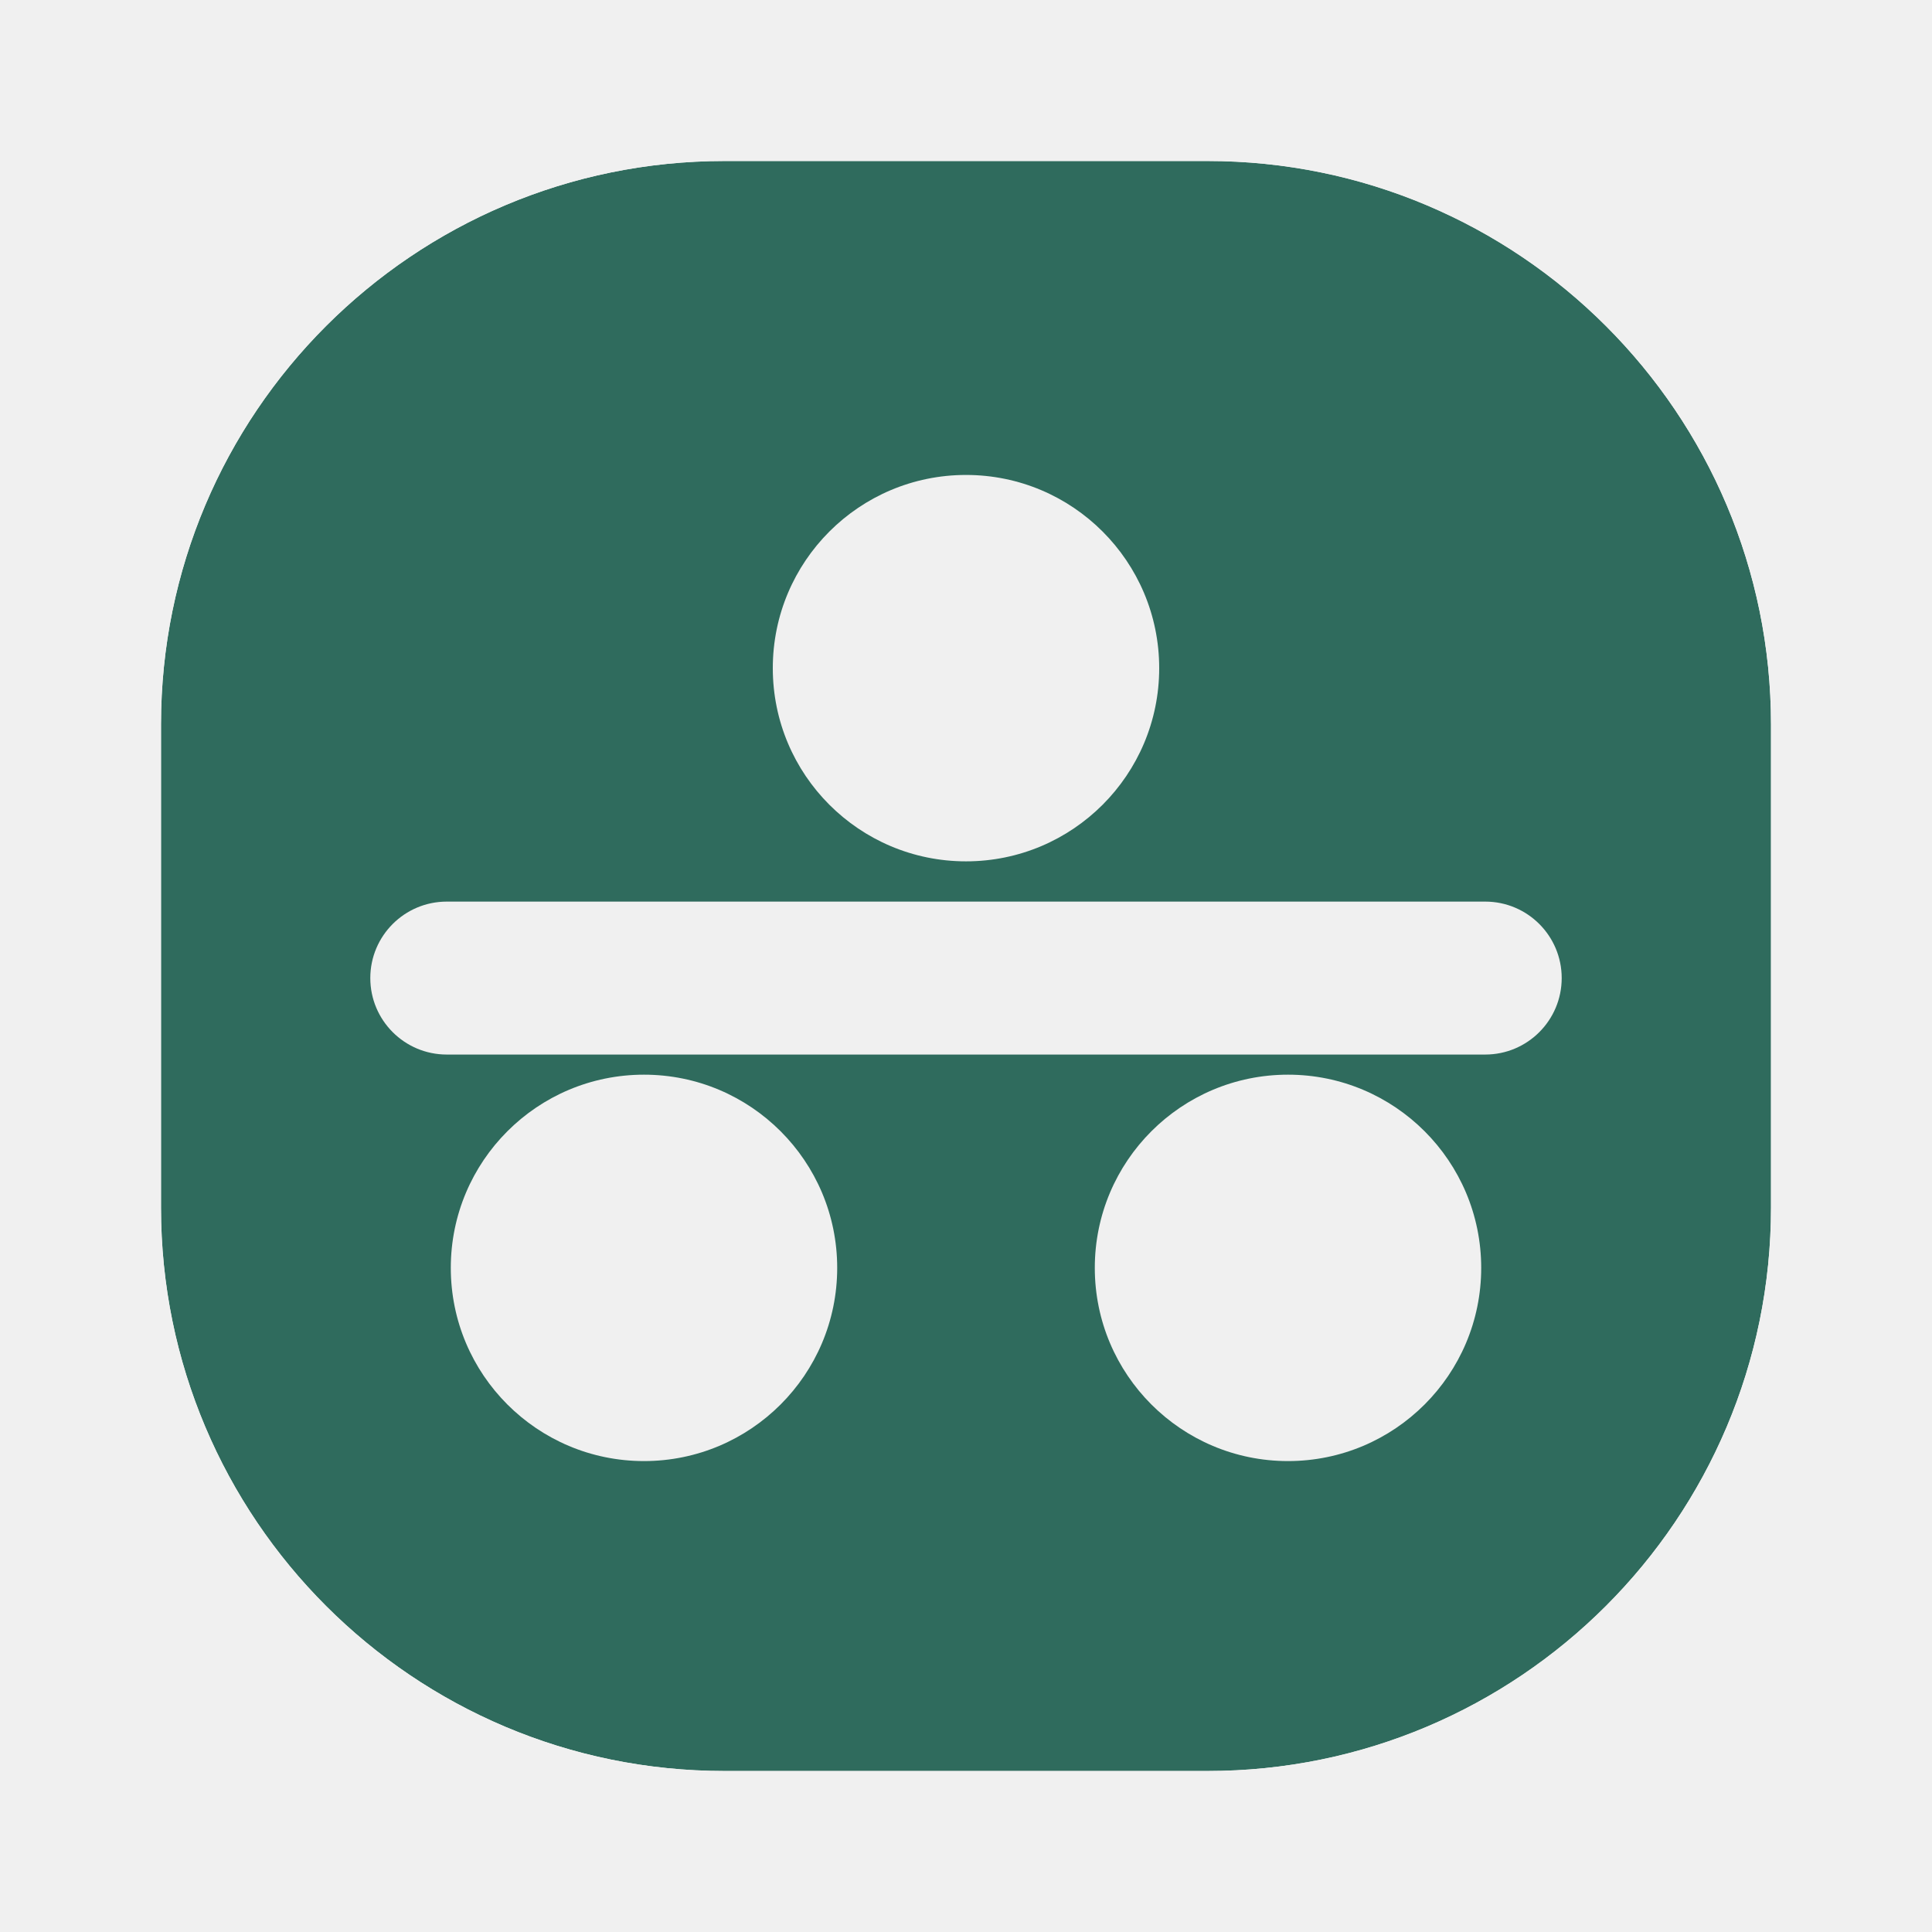
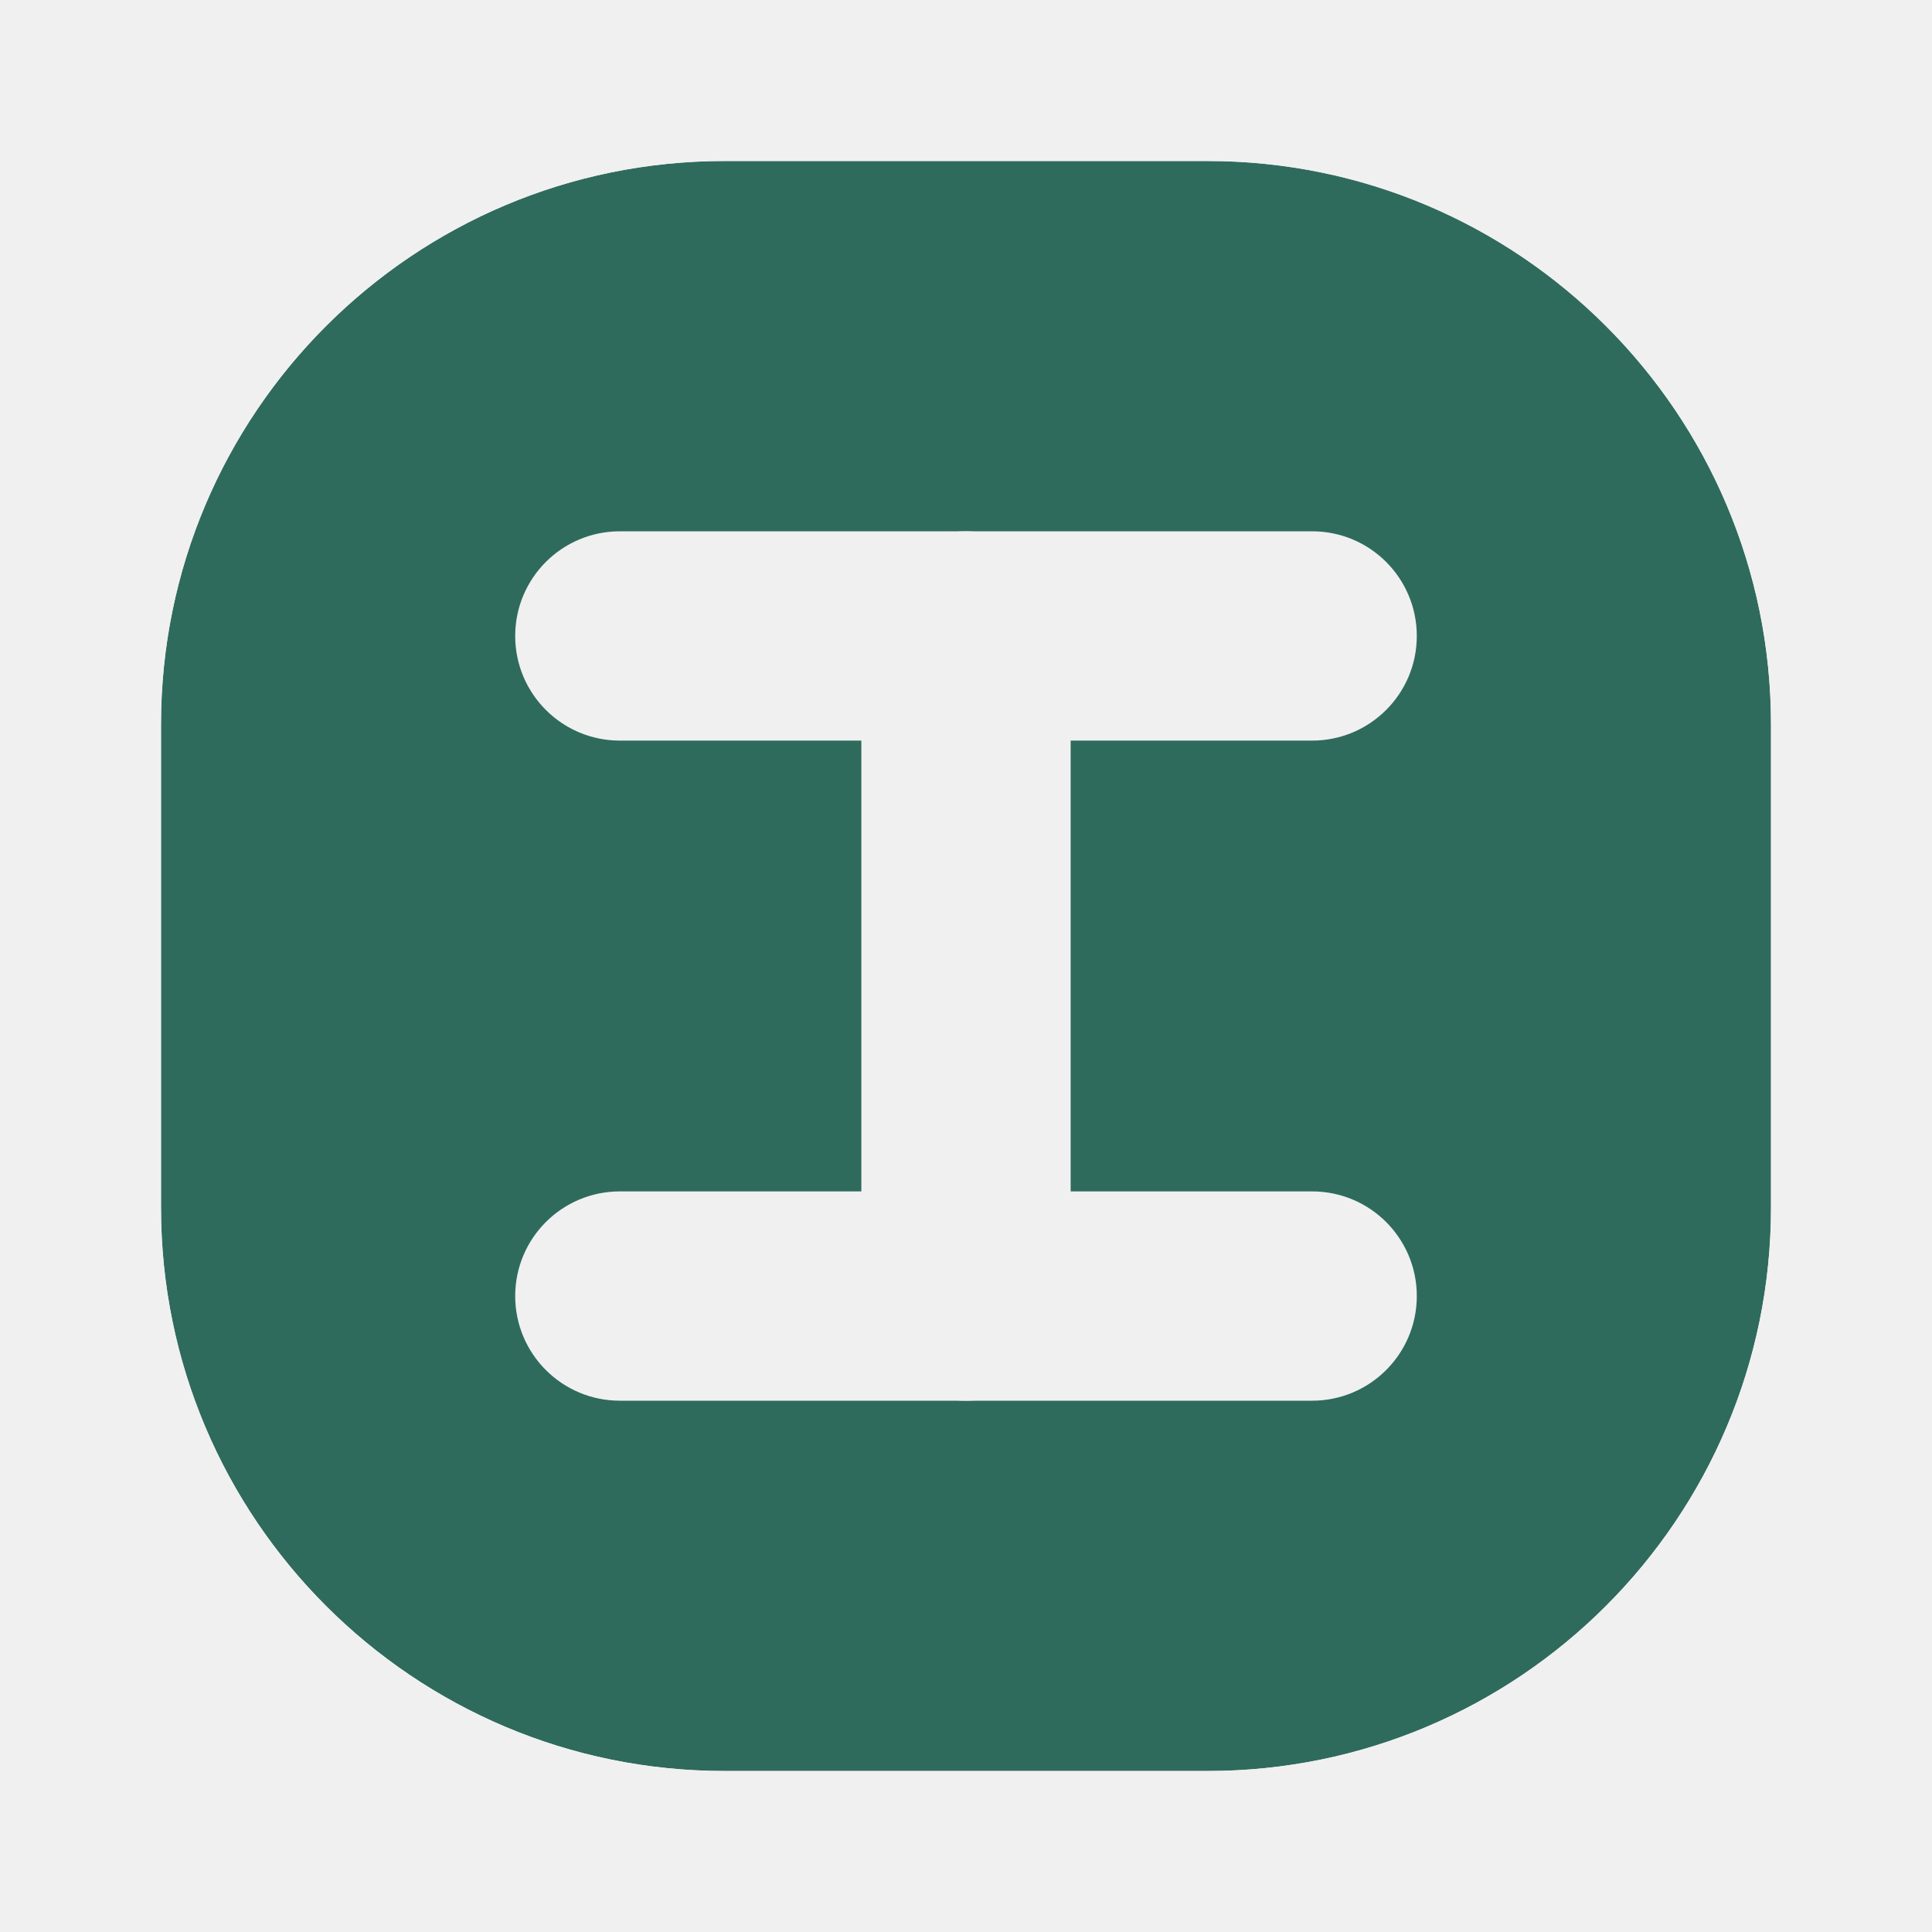
- <svg xmlns="http://www.w3.org/2000/svg" viewBox="0 0 24 24" width="96" height="96" role="img" aria-labelledby="betterwork-logo-title">
-   <defs>
-     <mask id="bw-beads">
-       <rect x="2" y="2" width="20" height="20" rx="7" fill="#fff" />
-       <rect x="4.6" y="11.2" width="14.8" height="1.9" rx="0.95" fill="#000" />
-       <circle cx="12" cy="8.3" r="2.4" fill="#000" />
-       <circle cx="8" cy="15.75" r="2.4" fill="#000" />
-       <circle cx="16" cy="15.75" r="2.4" fill="#000" />
-     </mask>
-   </defs>
-   <rect x="2" y="2" width="20" height="20" rx="7" fill="#2F6B5D" mask="url(#bw-beads)" />
+ <svg xmlns="http://www.w3.org/2000/svg" viewBox="0 0 24 24">
+   <mask id="bw-logo-gong">
+     <rect x="2" y="2" width="20" height="20" rx="7" fill="#fff" />
+     <rect x="6.4" y="6.6" width="11.2" height="2.6" rx="1.3" fill="#000" />
+     <rect x="10.7" y="6.6" width="2.6" height="10.8" rx="1.3" fill="#000" />
+     <rect x="6.4" y="14.8" width="11.2" height="2.6" rx="1.3" fill="#000" />
+   </mask>
+   <rect x="2" y="2" width="20" height="20" rx="7" fill="#2F6B5D" mask="url(#bw-logo-gong)" />
</svg>
